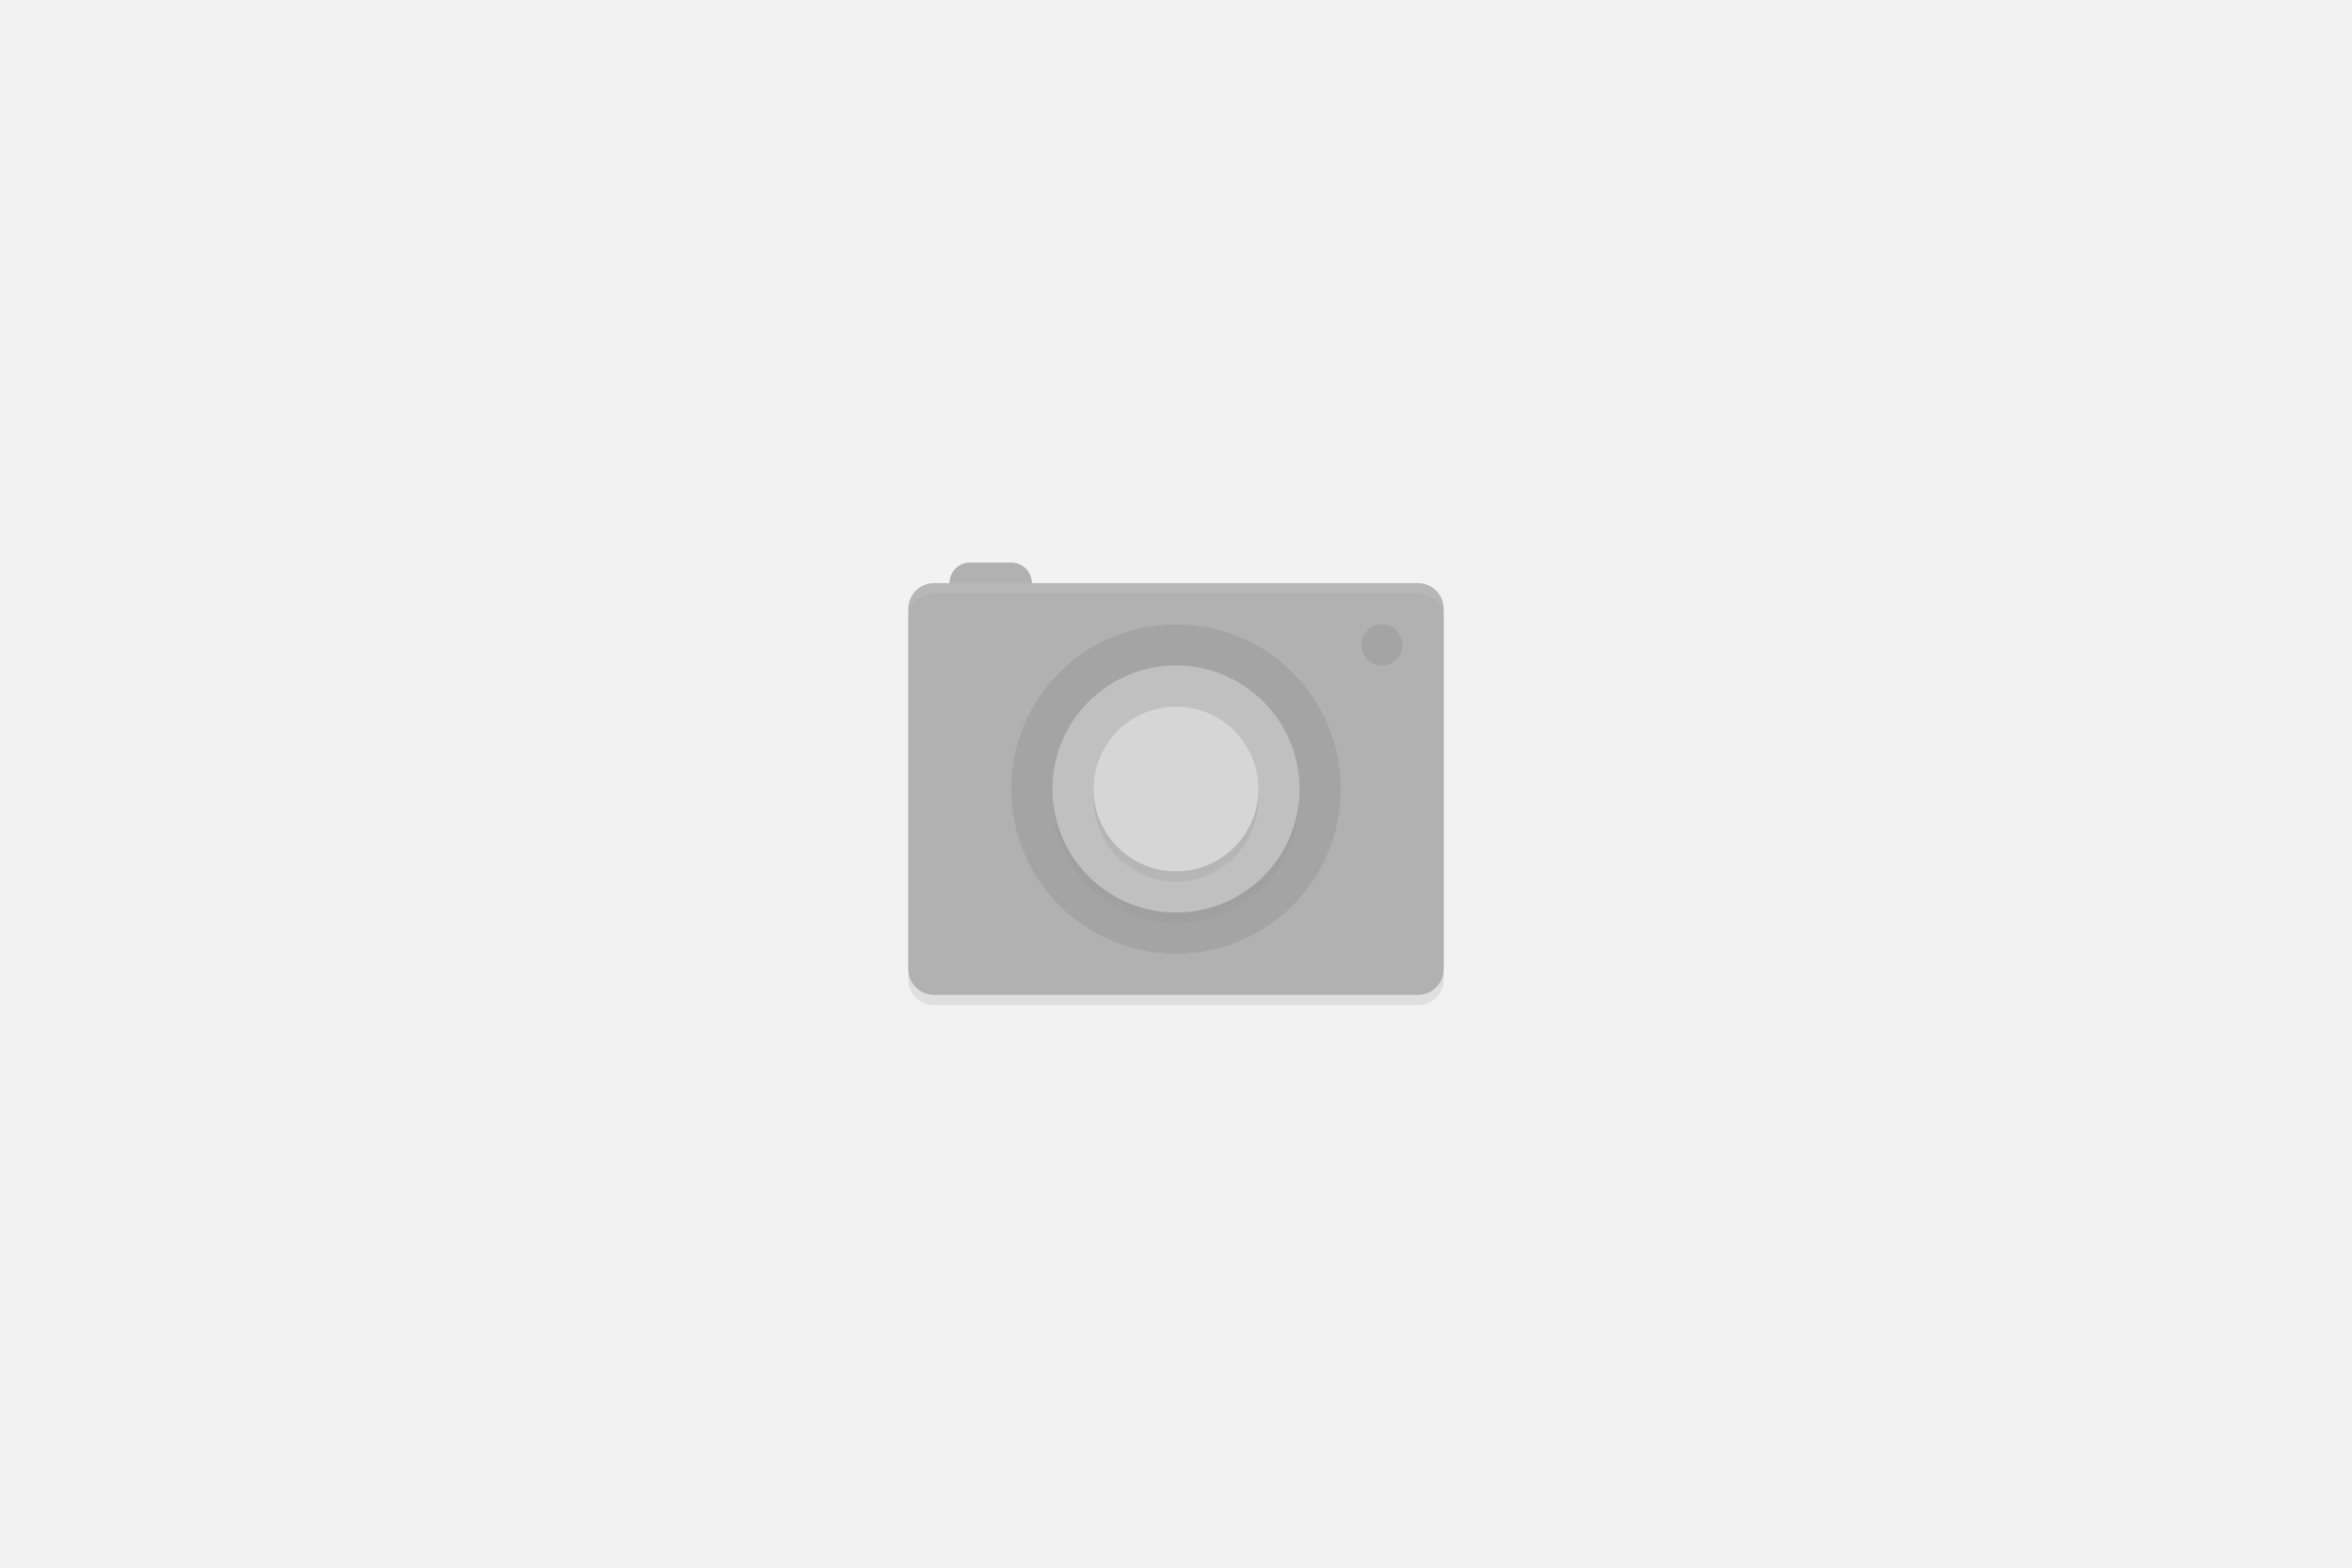
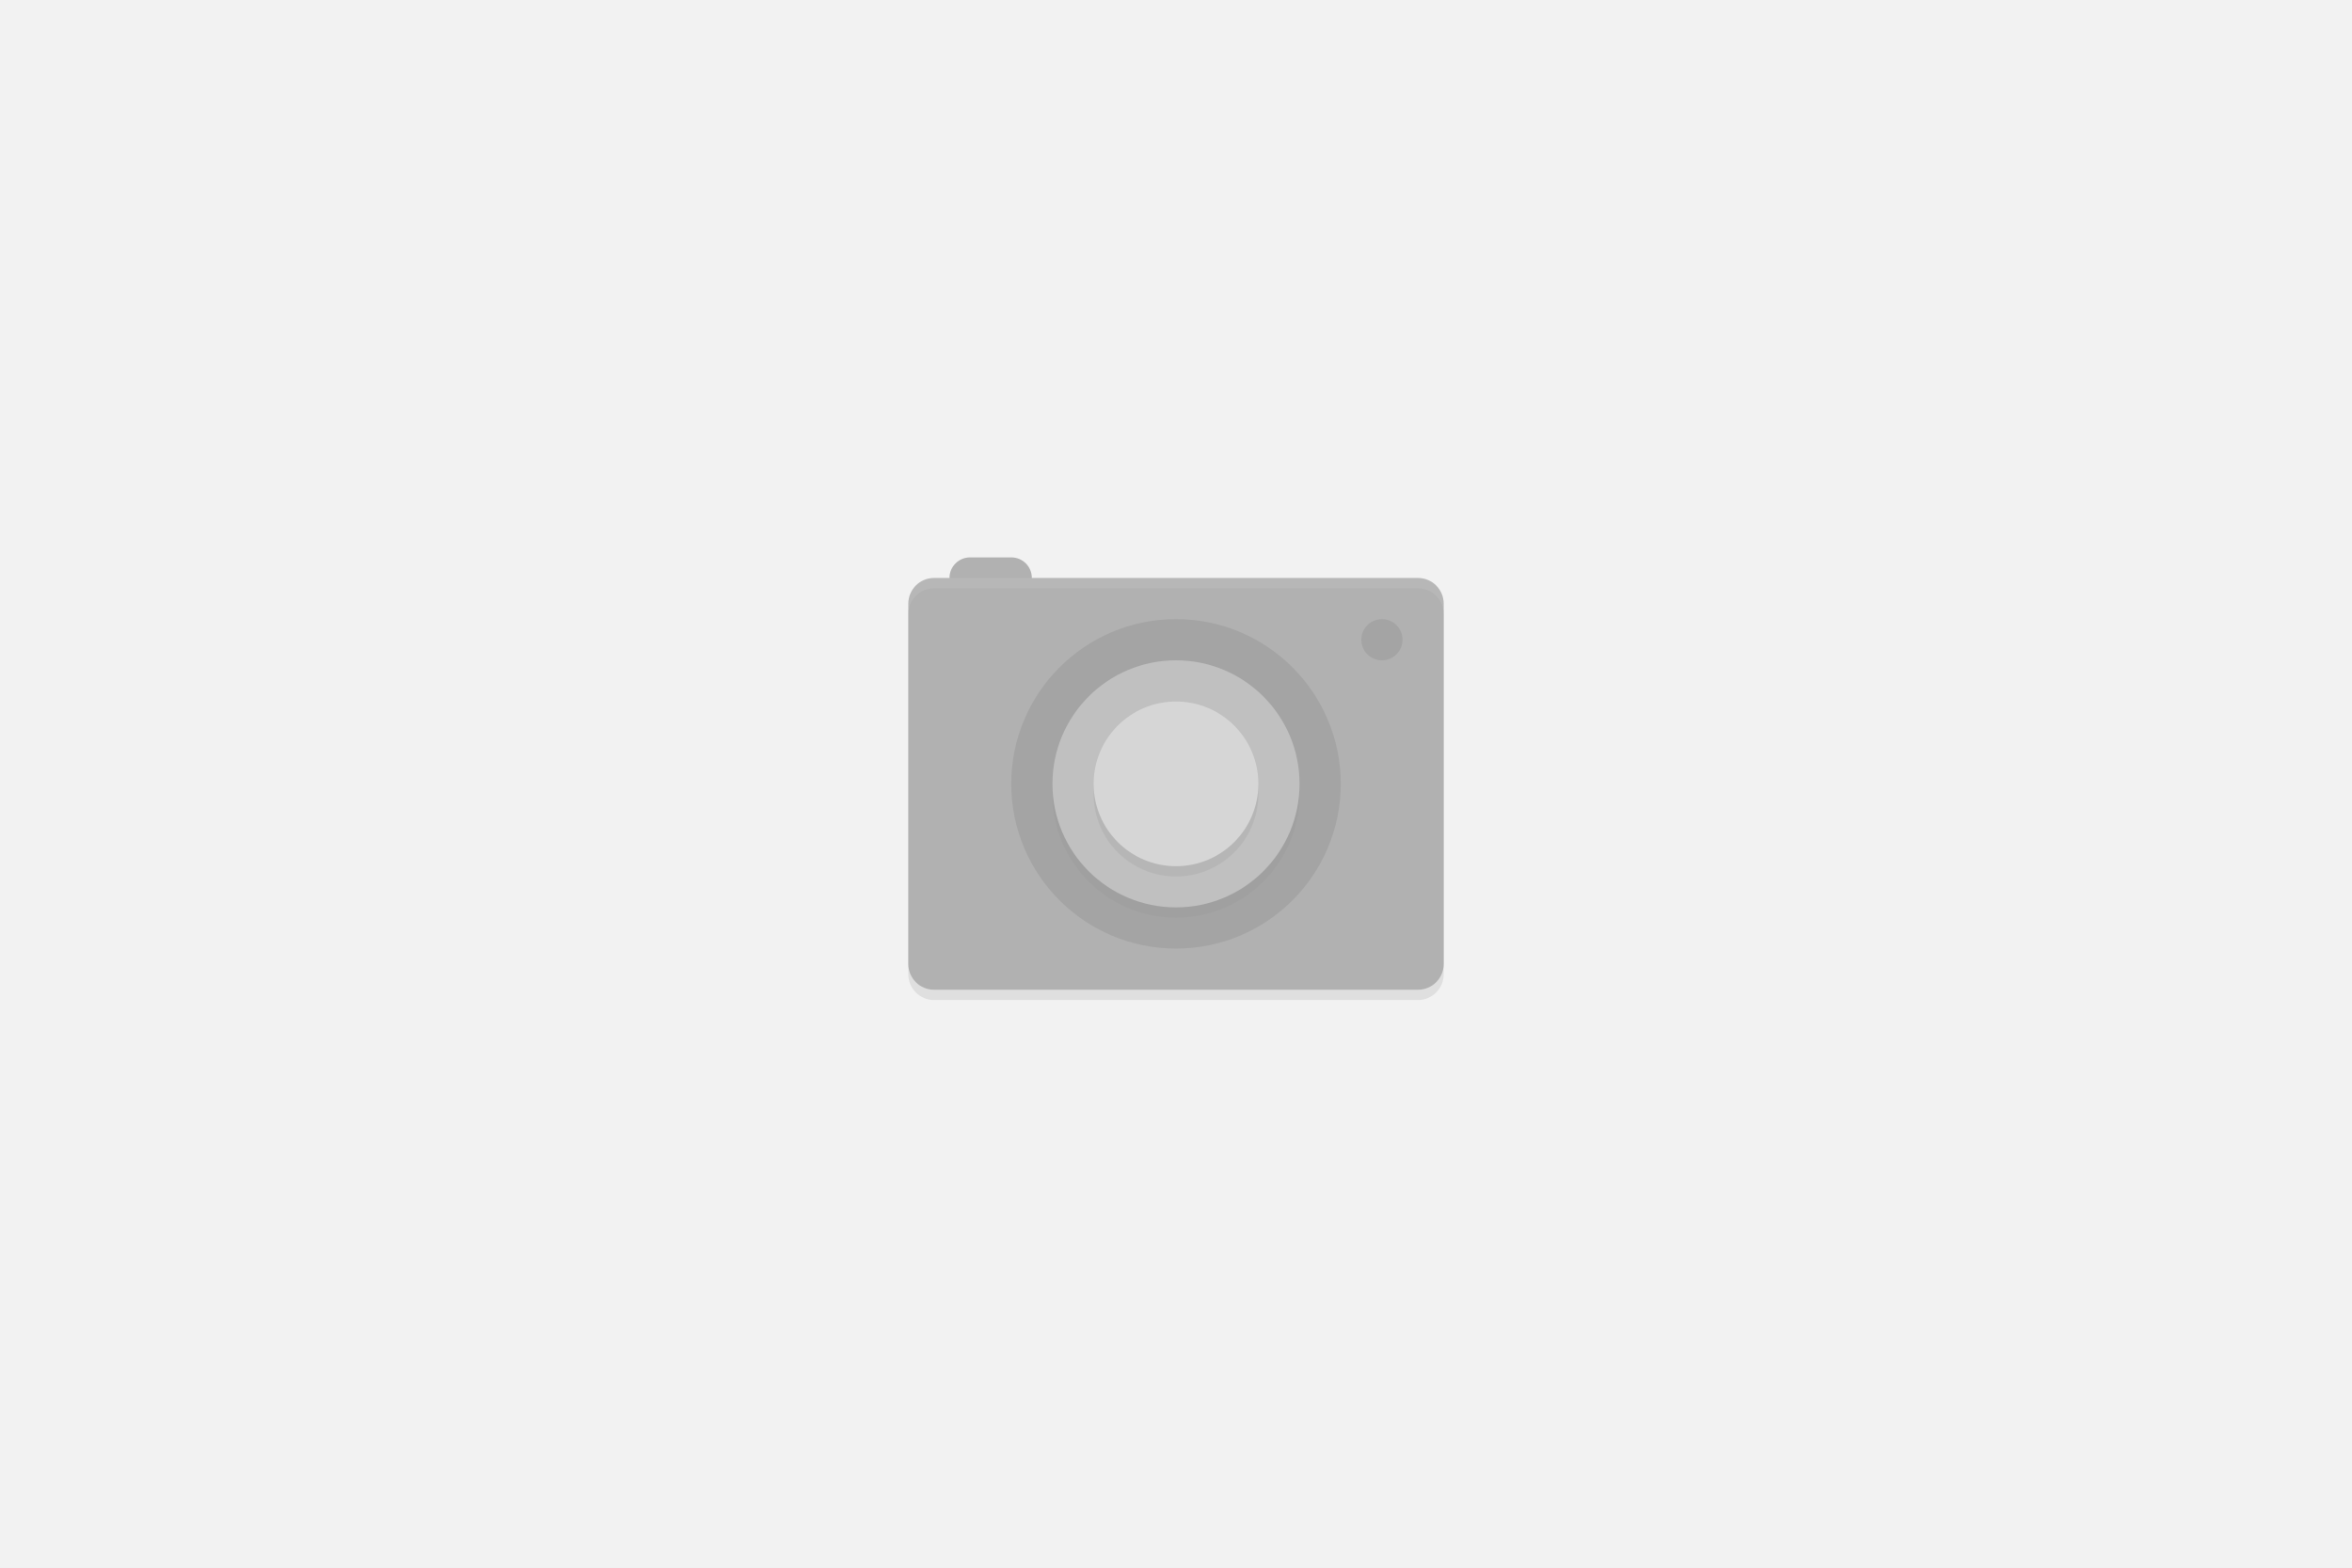
<svg xmlns="http://www.w3.org/2000/svg" width="510" height="340" viewBox="0 0 134.937 89.958" version="1.1" id="svg8">
  <defs id="defs2">
    <filter style="color-interpolation-filters:sRGB;" id="filter861">
      <feColorMatrix values="0.21 0.72 0.072 0 0 0.21 0.72 0.072 0 0 0.21 0.72 0.072 0 0 0 0 0 1 0 " id="feColorMatrix859" />
    </filter>
  </defs>
  <g id="layer1">
    <rect style="opacity:1;fill:#ffffff;fill-opacity:0.133;stroke:none;stroke-width:2.117;stroke-linecap:round;stroke-linejoin:round;stroke-miterlimit:4;stroke-dasharray:none" id="rect865" width="134.938" height="89.958" x="0" y="0" />
-     <g id="g863" transform="matrix(0.5906977,0,0,0.5906977,48.56642,26.37219)" style="opacity:0.4;stroke-width:0.448;filter:url(#filter861)">
+     <g id="g863" transform="matrix(0.5906977,0,0,0.5906977,48.56642,26.07691)" style="opacity:0.4;stroke-width:0.448;filter:url(#filter861)">
      <rect style="opacity:0.2;stroke-width:0.448" width="52" height="40" x="6" y="13" rx="2.5" ry="2.5" id="rect2" />
      <rect style="fill:#4f4f4f;stroke-width:0.448" width="8" height="8" x="10" y="10" rx="2" ry="2" id="rect4" />
      <rect style="fill:#4f4f4f;stroke-width:0.448" width="52" height="40" x="6" y="12" rx="2.5" ry="2.5" id="rect6" />
      <circle style="opacity:0.4;stroke-width:0.448" cx="52" cy="18" r="2" id="circle8" />
      <circle style="opacity:0.4;stroke-width:0.448" cx="32" cy="32" r="16" id="circle10" />
      <circle style="opacity:0.2;stroke-width:0.448" cx="32" cy="-33" r="12" transform="scale(1,-1)" id="circle12" />
      <circle style="fill:#009587;stroke-width:0.448" cx="32" cy="-32" r="12" transform="scale(1,-1)" id="circle14" />
      <circle style="opacity:0.2;stroke-width:0.448" cx="32" cy="33" r="8" id="circle16" />
      <circle style="fill:#66bfb7;stroke-width:0.448" cx="32" cy="32" r="8" id="circle18" />
      <path style="opacity:0.1;fill:#ffffff;stroke-width:0.448" d="M 8.5,12 C 7.115,12 6,13.115 6,14.5 v 1 C 6,14.115 7.115,13 8.5,13 h 47 c 1.38,0 2.5,1.115 2.5,2.5 v -1 C 58,13.115 56.88,12 55.5,12 Z" id="path20" />
    </g>
  </g>
</svg>
